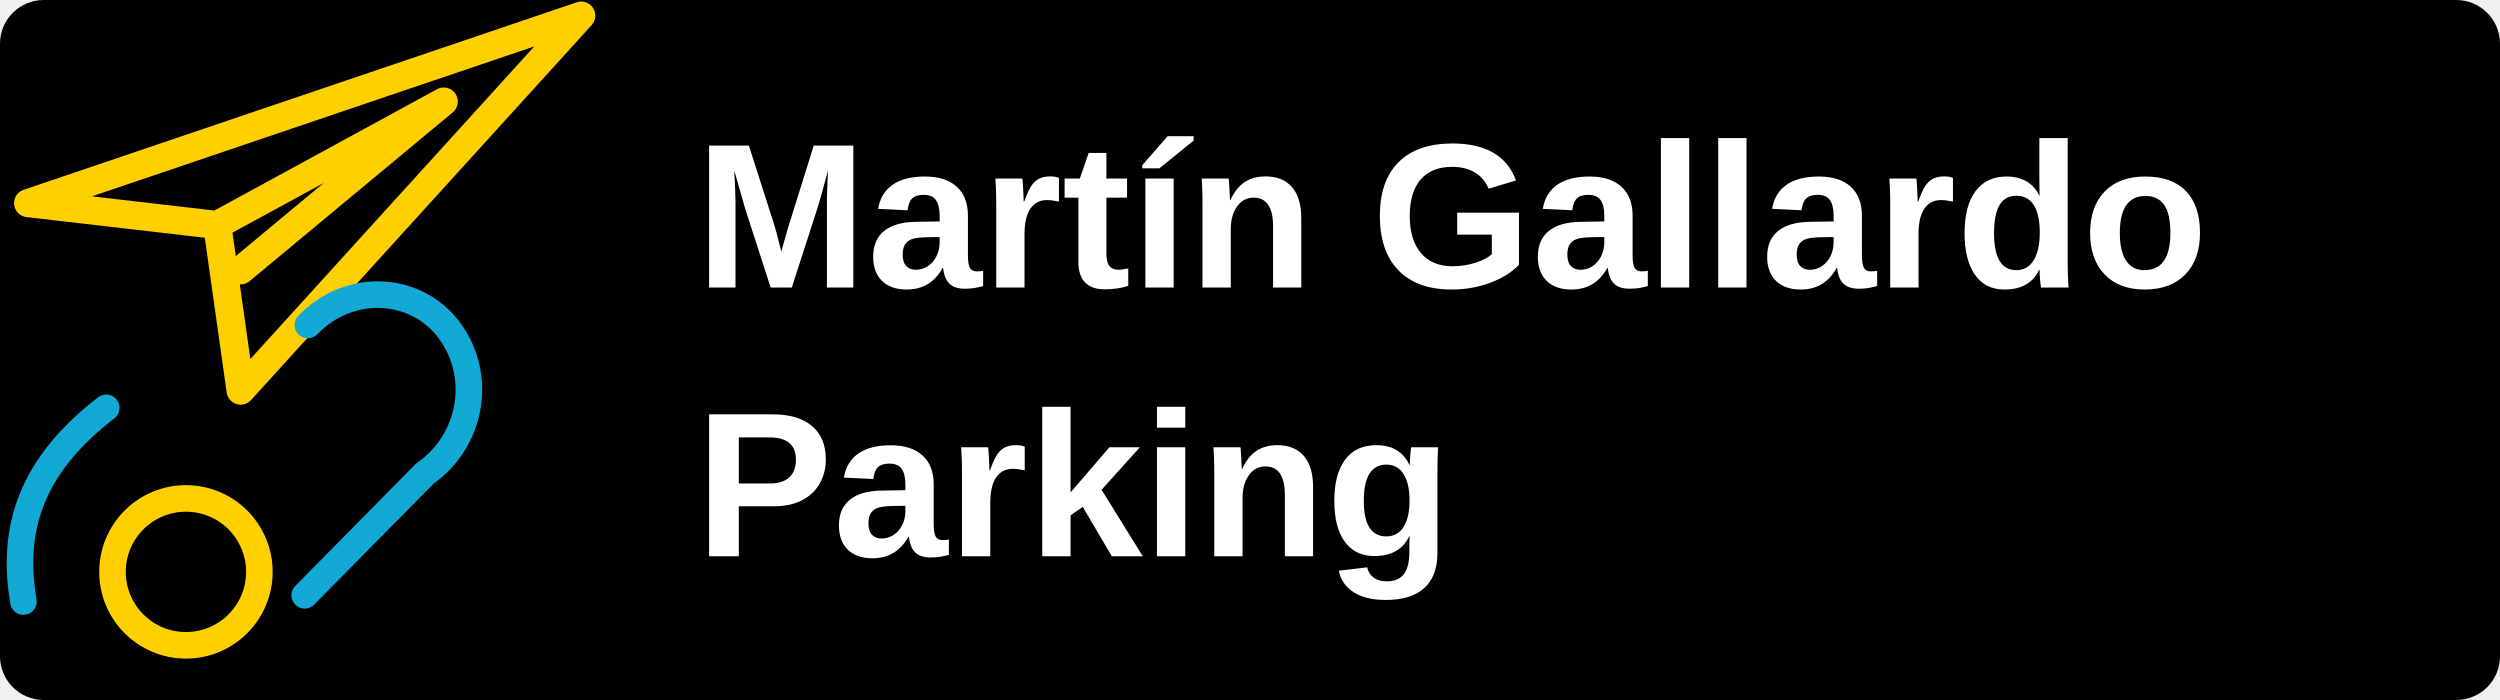
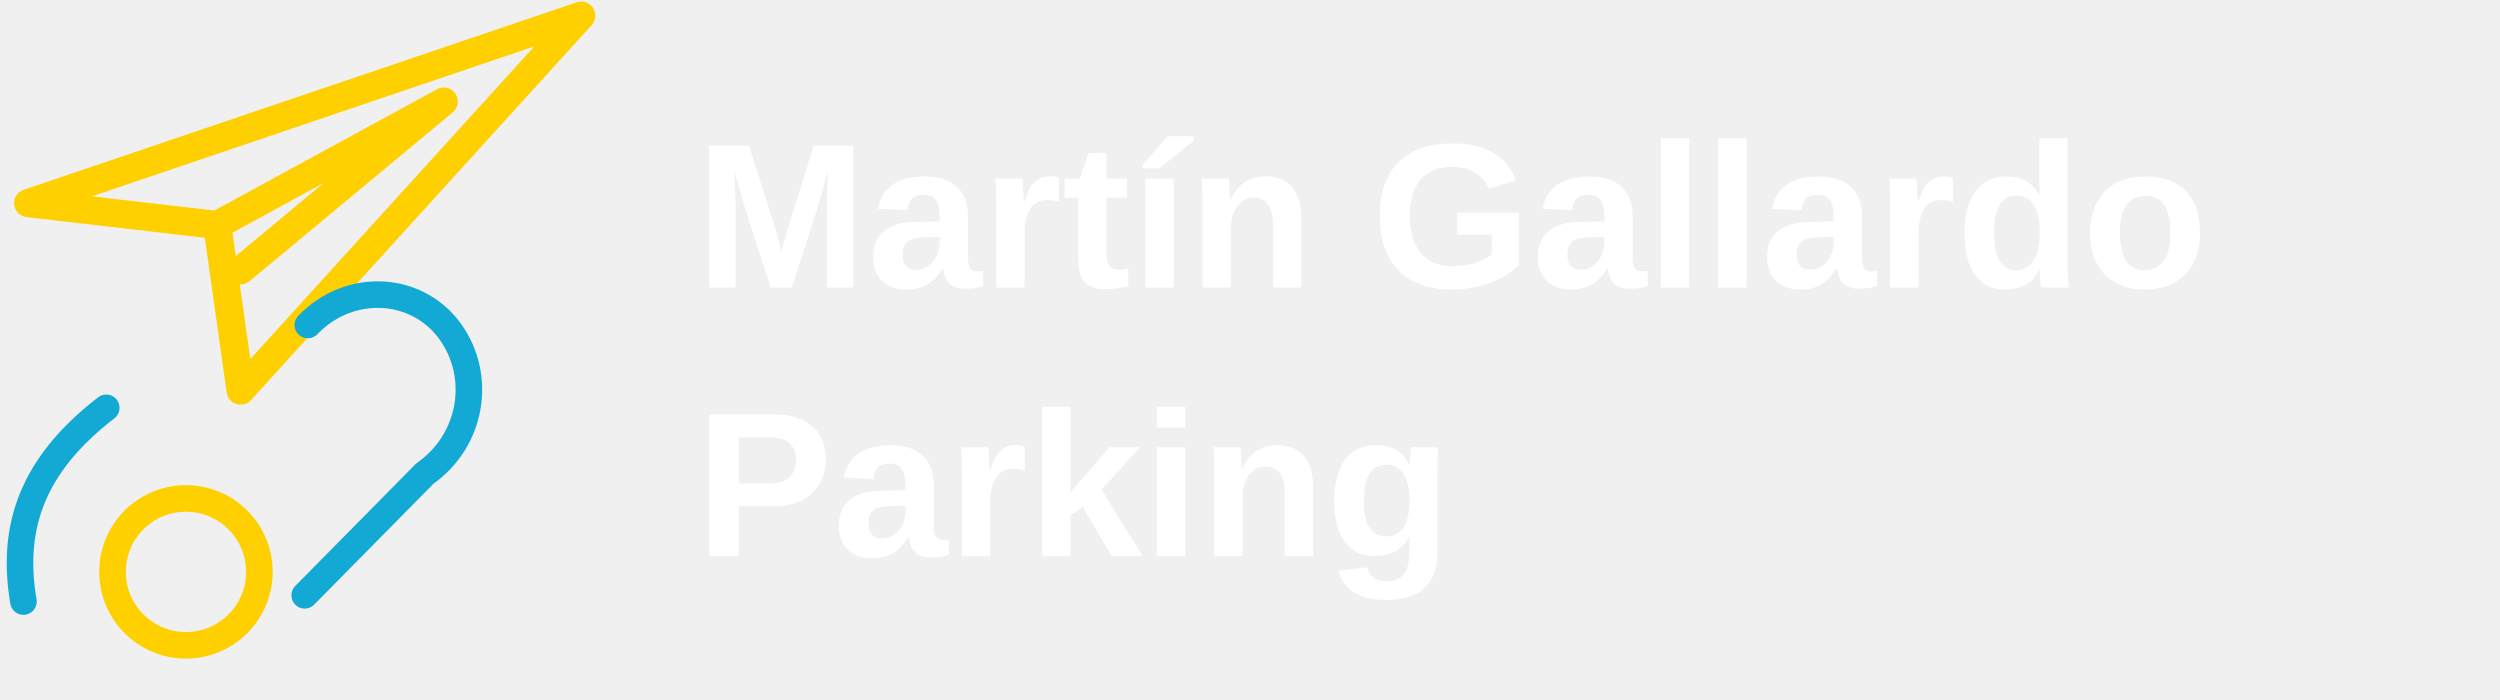
<svg xmlns="http://www.w3.org/2000/svg" viewBox="0 0 1600 448" role="img" aria-labelledby="t">
-   <rect width="1600" height="448" rx="28" fill="#000" />
  <g fill="none" stroke-linecap="round" stroke-linejoin="round">
    <path d="M18 130 372 10 154 250l-15-106L18 130Zm121 14 145-79-130 108" stroke="#ffd000" stroke-width="18" />
    <path d="M15 385c-8-47 5-87 53-124" stroke="#12a9d5" stroke-width="17" />
    <circle cx="119" cy="366" r="47" stroke="#ffd000" stroke-width="17" />
    <path d="M197 208c27-28 70-25 91 4 21 29 14 70-16 91l-77 78" stroke="#12a9d5" stroke-width="17" />
  </g>
  <g fill="#fff" font-family="Arial,Helvetica,sans-serif" font-weight="700">
    <text x="445" y="184" font-size="132">Martín Gallardo</text>
    <text x="445" y="356" font-size="132">Parking</text>
  </g>
</svg>
